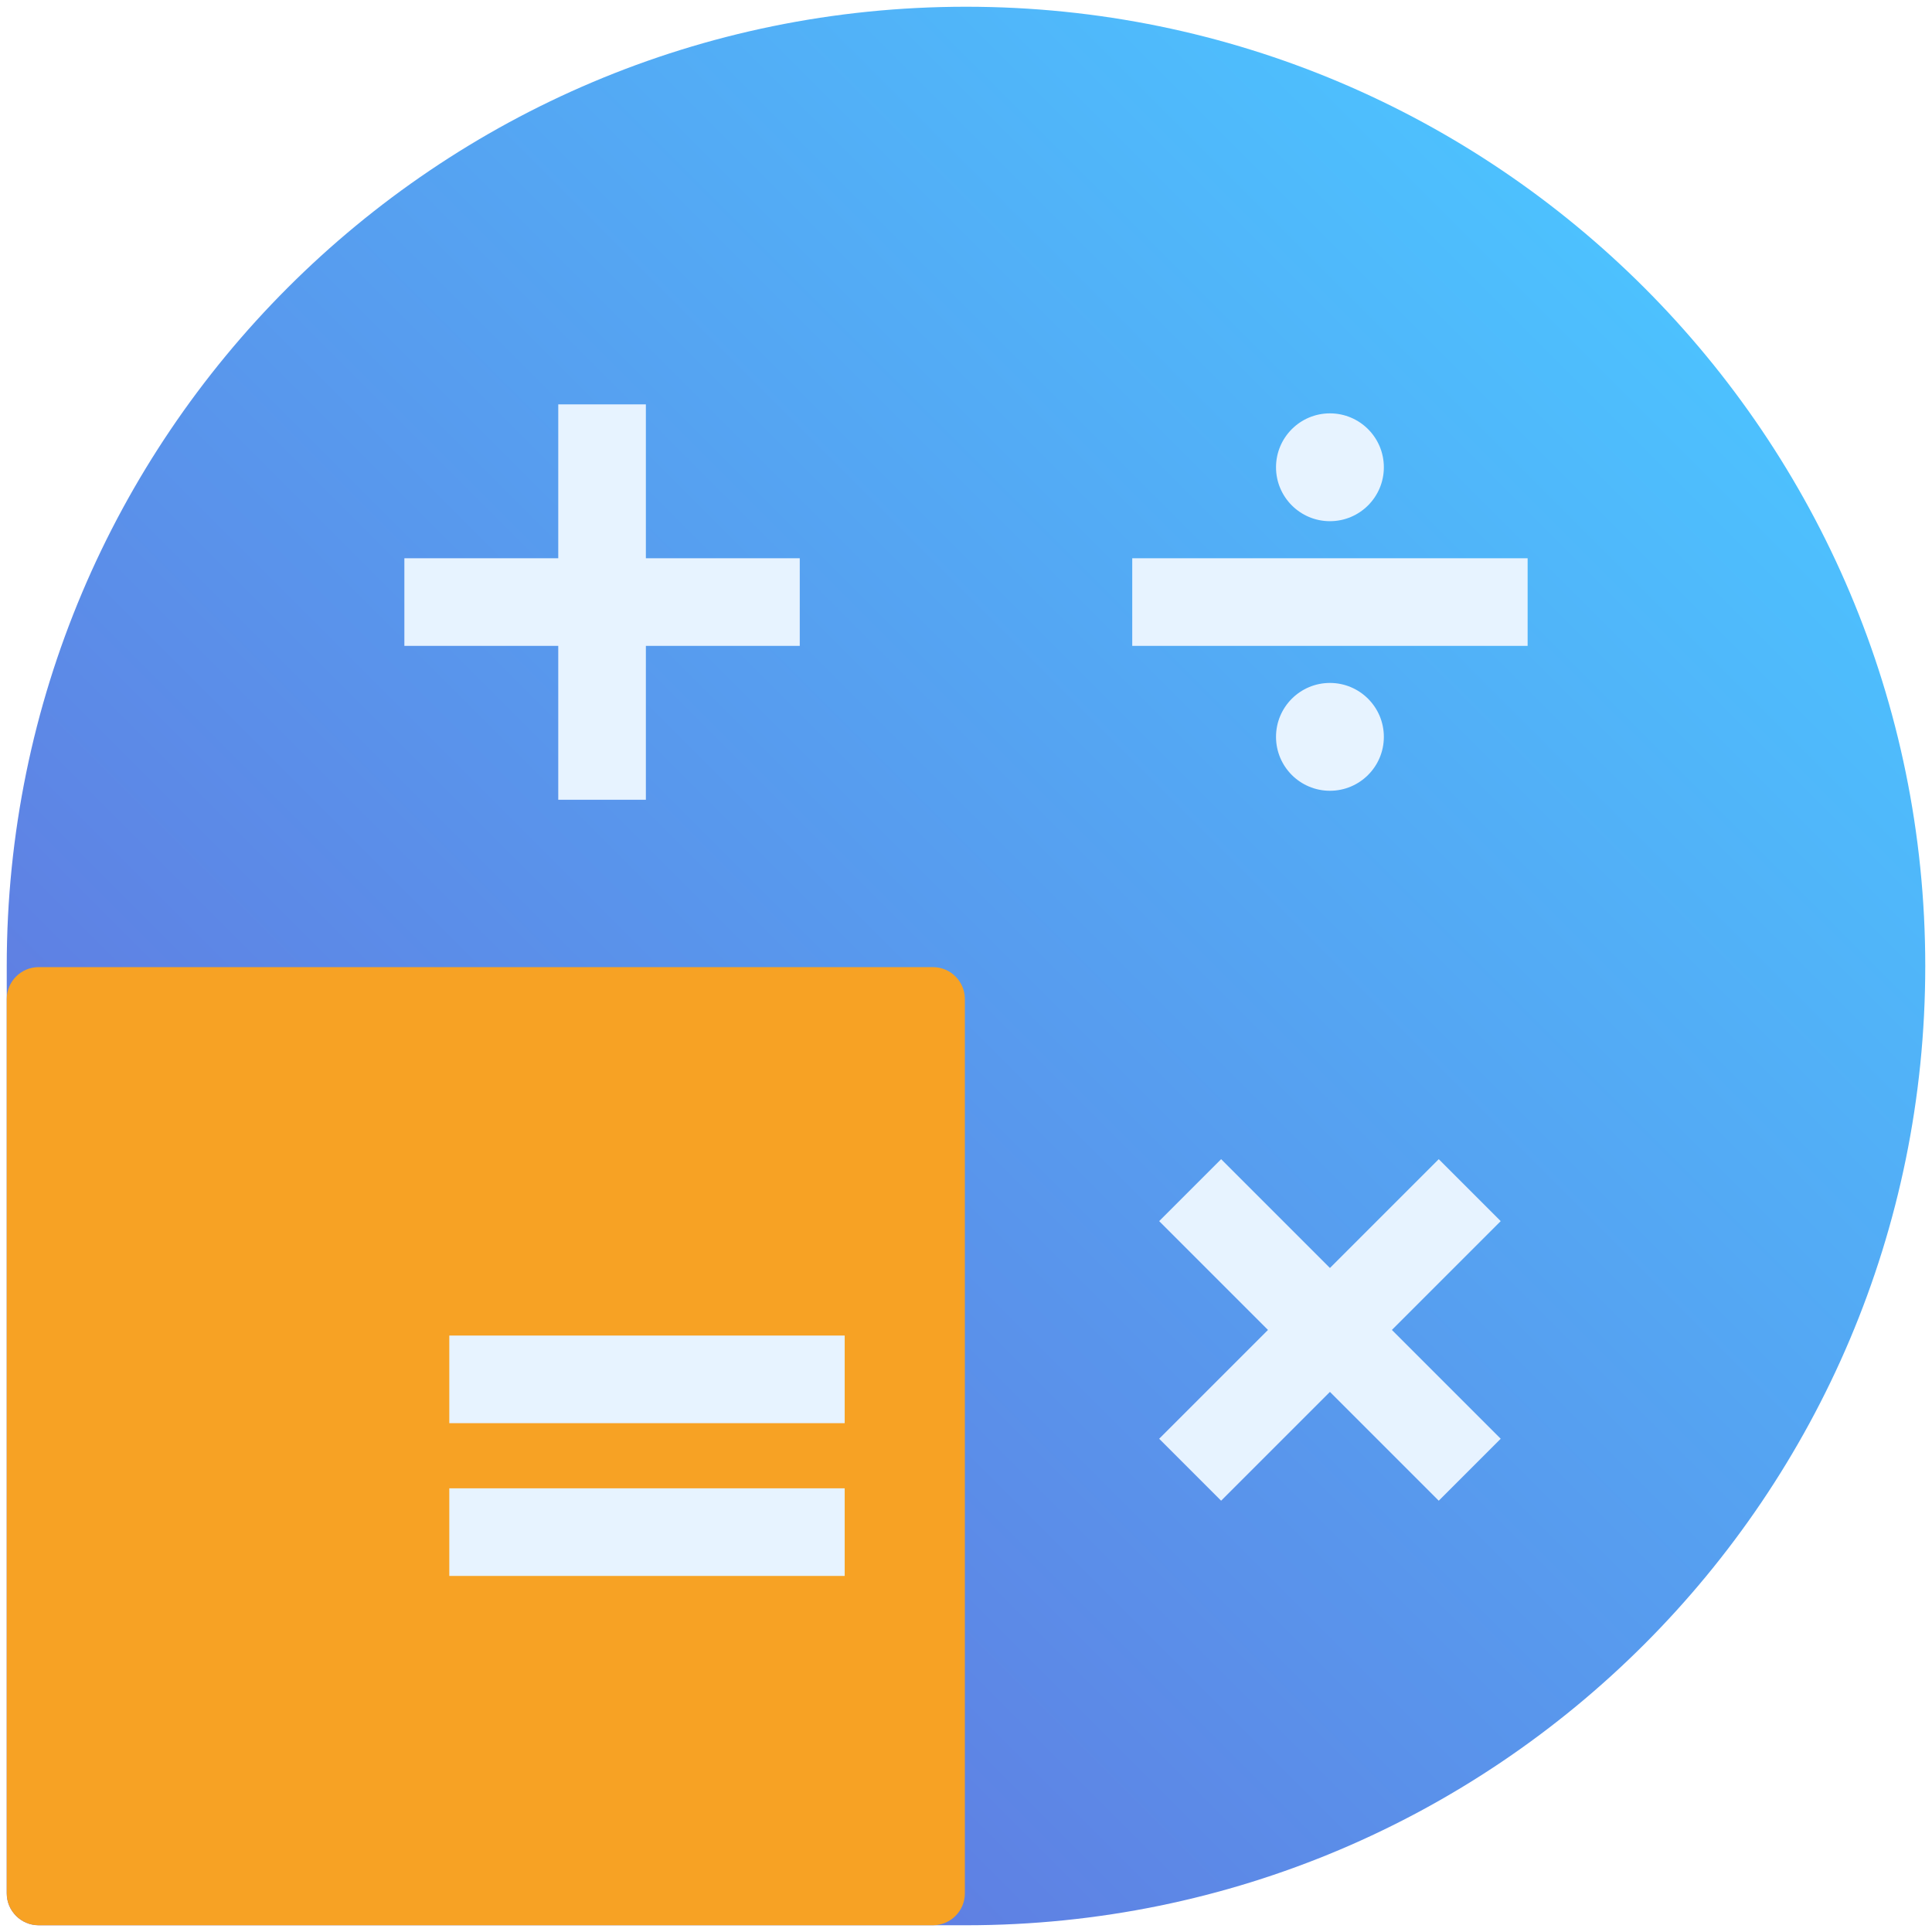
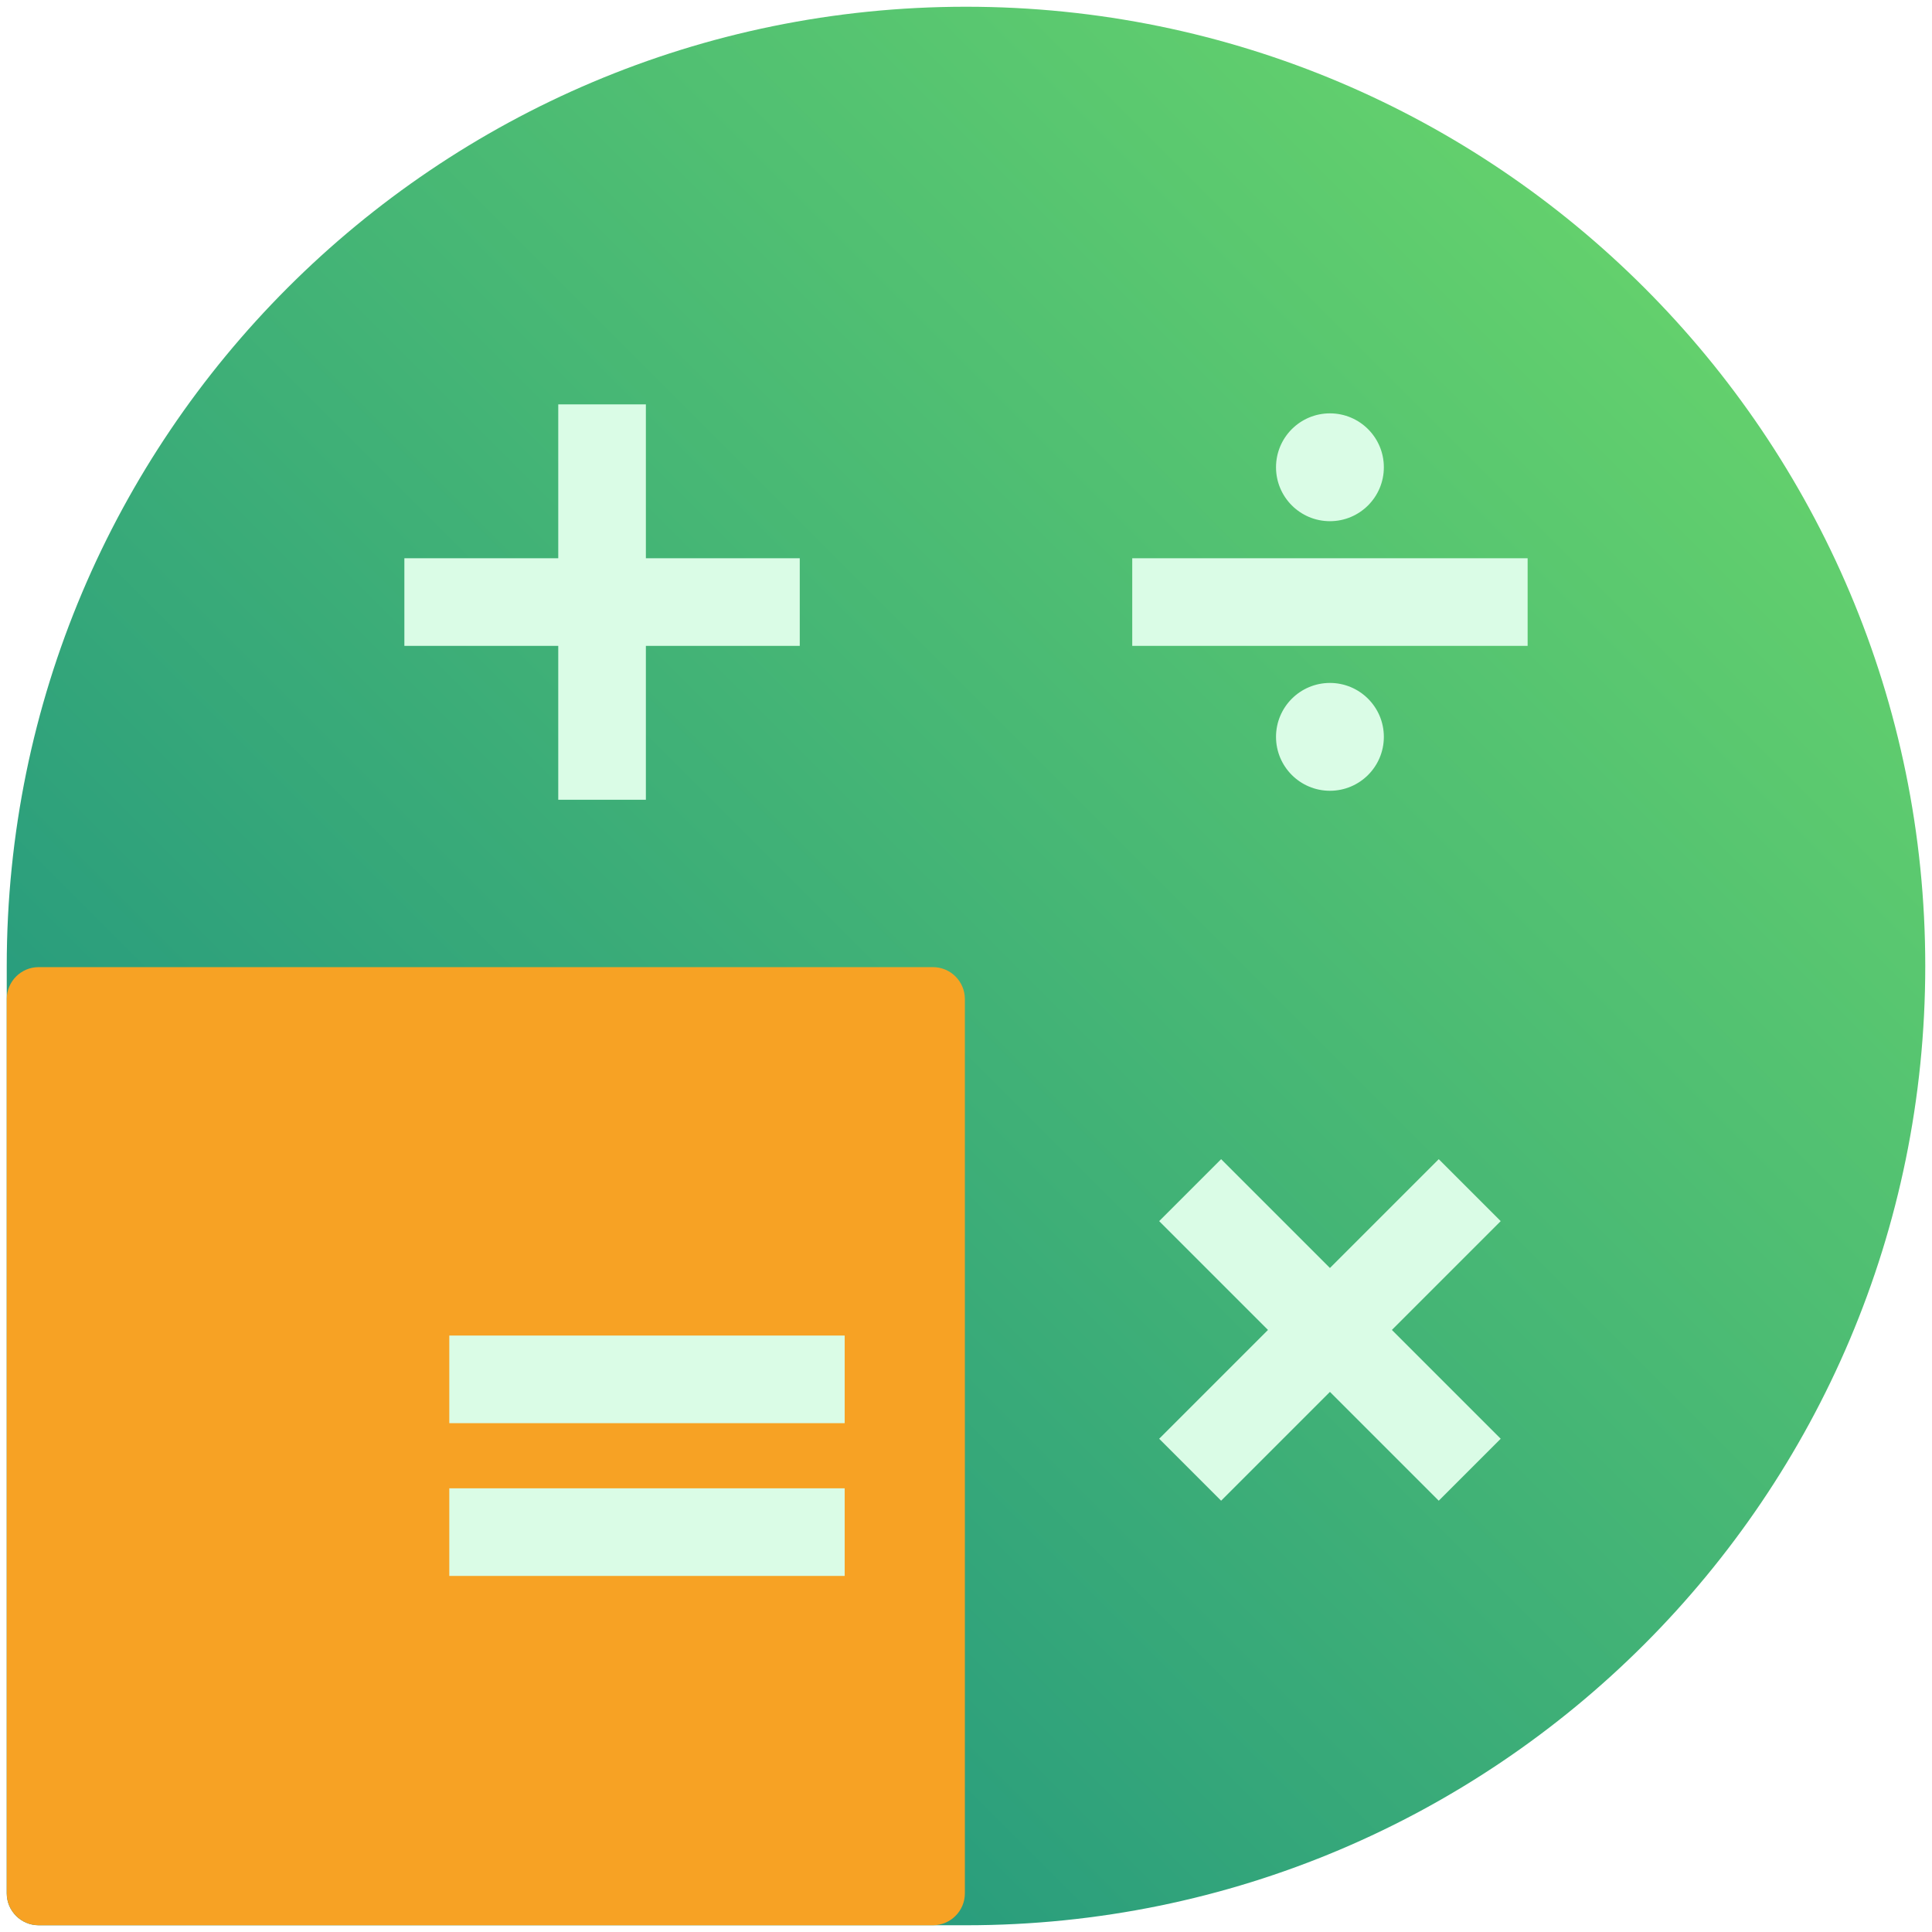
<svg xmlns="http://www.w3.org/2000/svg" width="86" height="86" viewBox="0 0 86 86">
  <defs>
    <linearGradient id="gF" gradientUnits="userSpaceOnUse" x1="0.717" y1="85.283" x2="73.194" y2="12.806">
-       <stop offset="0" stop-color="#6666D8" />
-       <stop offset="1" stop-color="#4DC1FE" />
+       <stop offset="0" stop-color="#138983" />
+       <stop offset="1" stop-color="#63D06D" />
    </linearGradient>
  </defs>
  <path d="M43.000,0.300 H43.000 A42.700,42.700 0 0 1 85.700,43.000 V43.000 A42.700,42.700 0 0 1 43.000,85.700 H1.723 A1.423,1.423 0 0 1 0.300,84.277 V43.000 A42.700,42.700 0 0 1 43.000,0.300 Z" fill="url(#gF)" />
  <path d="M1.723 43.05H41.527A1.423 1.423 0 0 1 42.95 44.473V84.277A1.423 1.423 0 0 1 41.527 85.7H1.723A1.423 1.423 0 0 1 0.3 84.277V44.473A1.423 1.423 0 0 1 1.723 43.05Z" fill="#F7A224" />
-   <rect x="18.0" y="24.85" width="17.6" height="3.9" transform="rotate(0 26.8 26.8)" fill="#E7F3FF" />
-   <rect x="18.0" y="24.85" width="17.6" height="3.9" transform="rotate(90 26.8 26.8)" fill="#E7F3FF" />
-   <rect x="50.4" y="24.85" width="17.6" height="3.9" transform="rotate(0 59.2 26.8)" fill="#E7F3FF" />
-   <circle cx="59.2" cy="20.8" r="2.4" fill="#E7F3FF" />
-   <circle cx="59.2" cy="32.8" r="2.4" fill="#E7F3FF" />
-   <rect x="50.4" y="57.25" width="17.6" height="3.9" transform="rotate(45 59.2 59.2)" fill="#E7F3FF" />
-   <rect x="50.4" y="57.25" width="17.6" height="3.9" transform="rotate(-45 59.2 59.2)" fill="#E7F3FF" />
-   <rect x="20.0" y="59.45" width="17.6" height="3.9" transform="rotate(0 28.8 61.4)" fill="#E7F3FF" />
-   <rect x="20.0" y="66.25" width="17.6" height="3.9" transform="rotate(0 28.8 68.2)" fill="#E7F3FF" />
+   <rect x="18.0" y="24.85" width="17.6" height="3.9" transform="rotate(0 26.8 26.8)" fill="#DAFCE6" />
+   <rect x="18.0" y="24.85" width="17.6" height="3.9" transform="rotate(90 26.8 26.8)" fill="#DAFCE6" />
+   <rect x="50.4" y="24.85" width="17.6" height="3.9" transform="rotate(0 59.2 26.8)" fill="#DAFCE6" />
+   <circle cx="59.2" cy="20.8" r="2.4" fill="#DAFCE6" />
+   <circle cx="59.2" cy="32.8" r="2.4" fill="#DAFCE6" />
+   <rect x="50.4" y="57.25" width="17.6" height="3.9" transform="rotate(45 59.2 59.2)" fill="#DAFCE6" />
+   <rect x="50.4" y="57.25" width="17.6" height="3.9" transform="rotate(-45 59.2 59.2)" fill="#DAFCE6" />
+   <rect x="20.0" y="59.45" width="17.6" height="3.9" transform="rotate(0 28.8 61.4)" fill="#DAFCE6" />
+   <rect x="20.0" y="66.25" width="17.6" height="3.9" transform="rotate(0 28.8 68.2)" fill="#DAFCE6" />
</svg>
